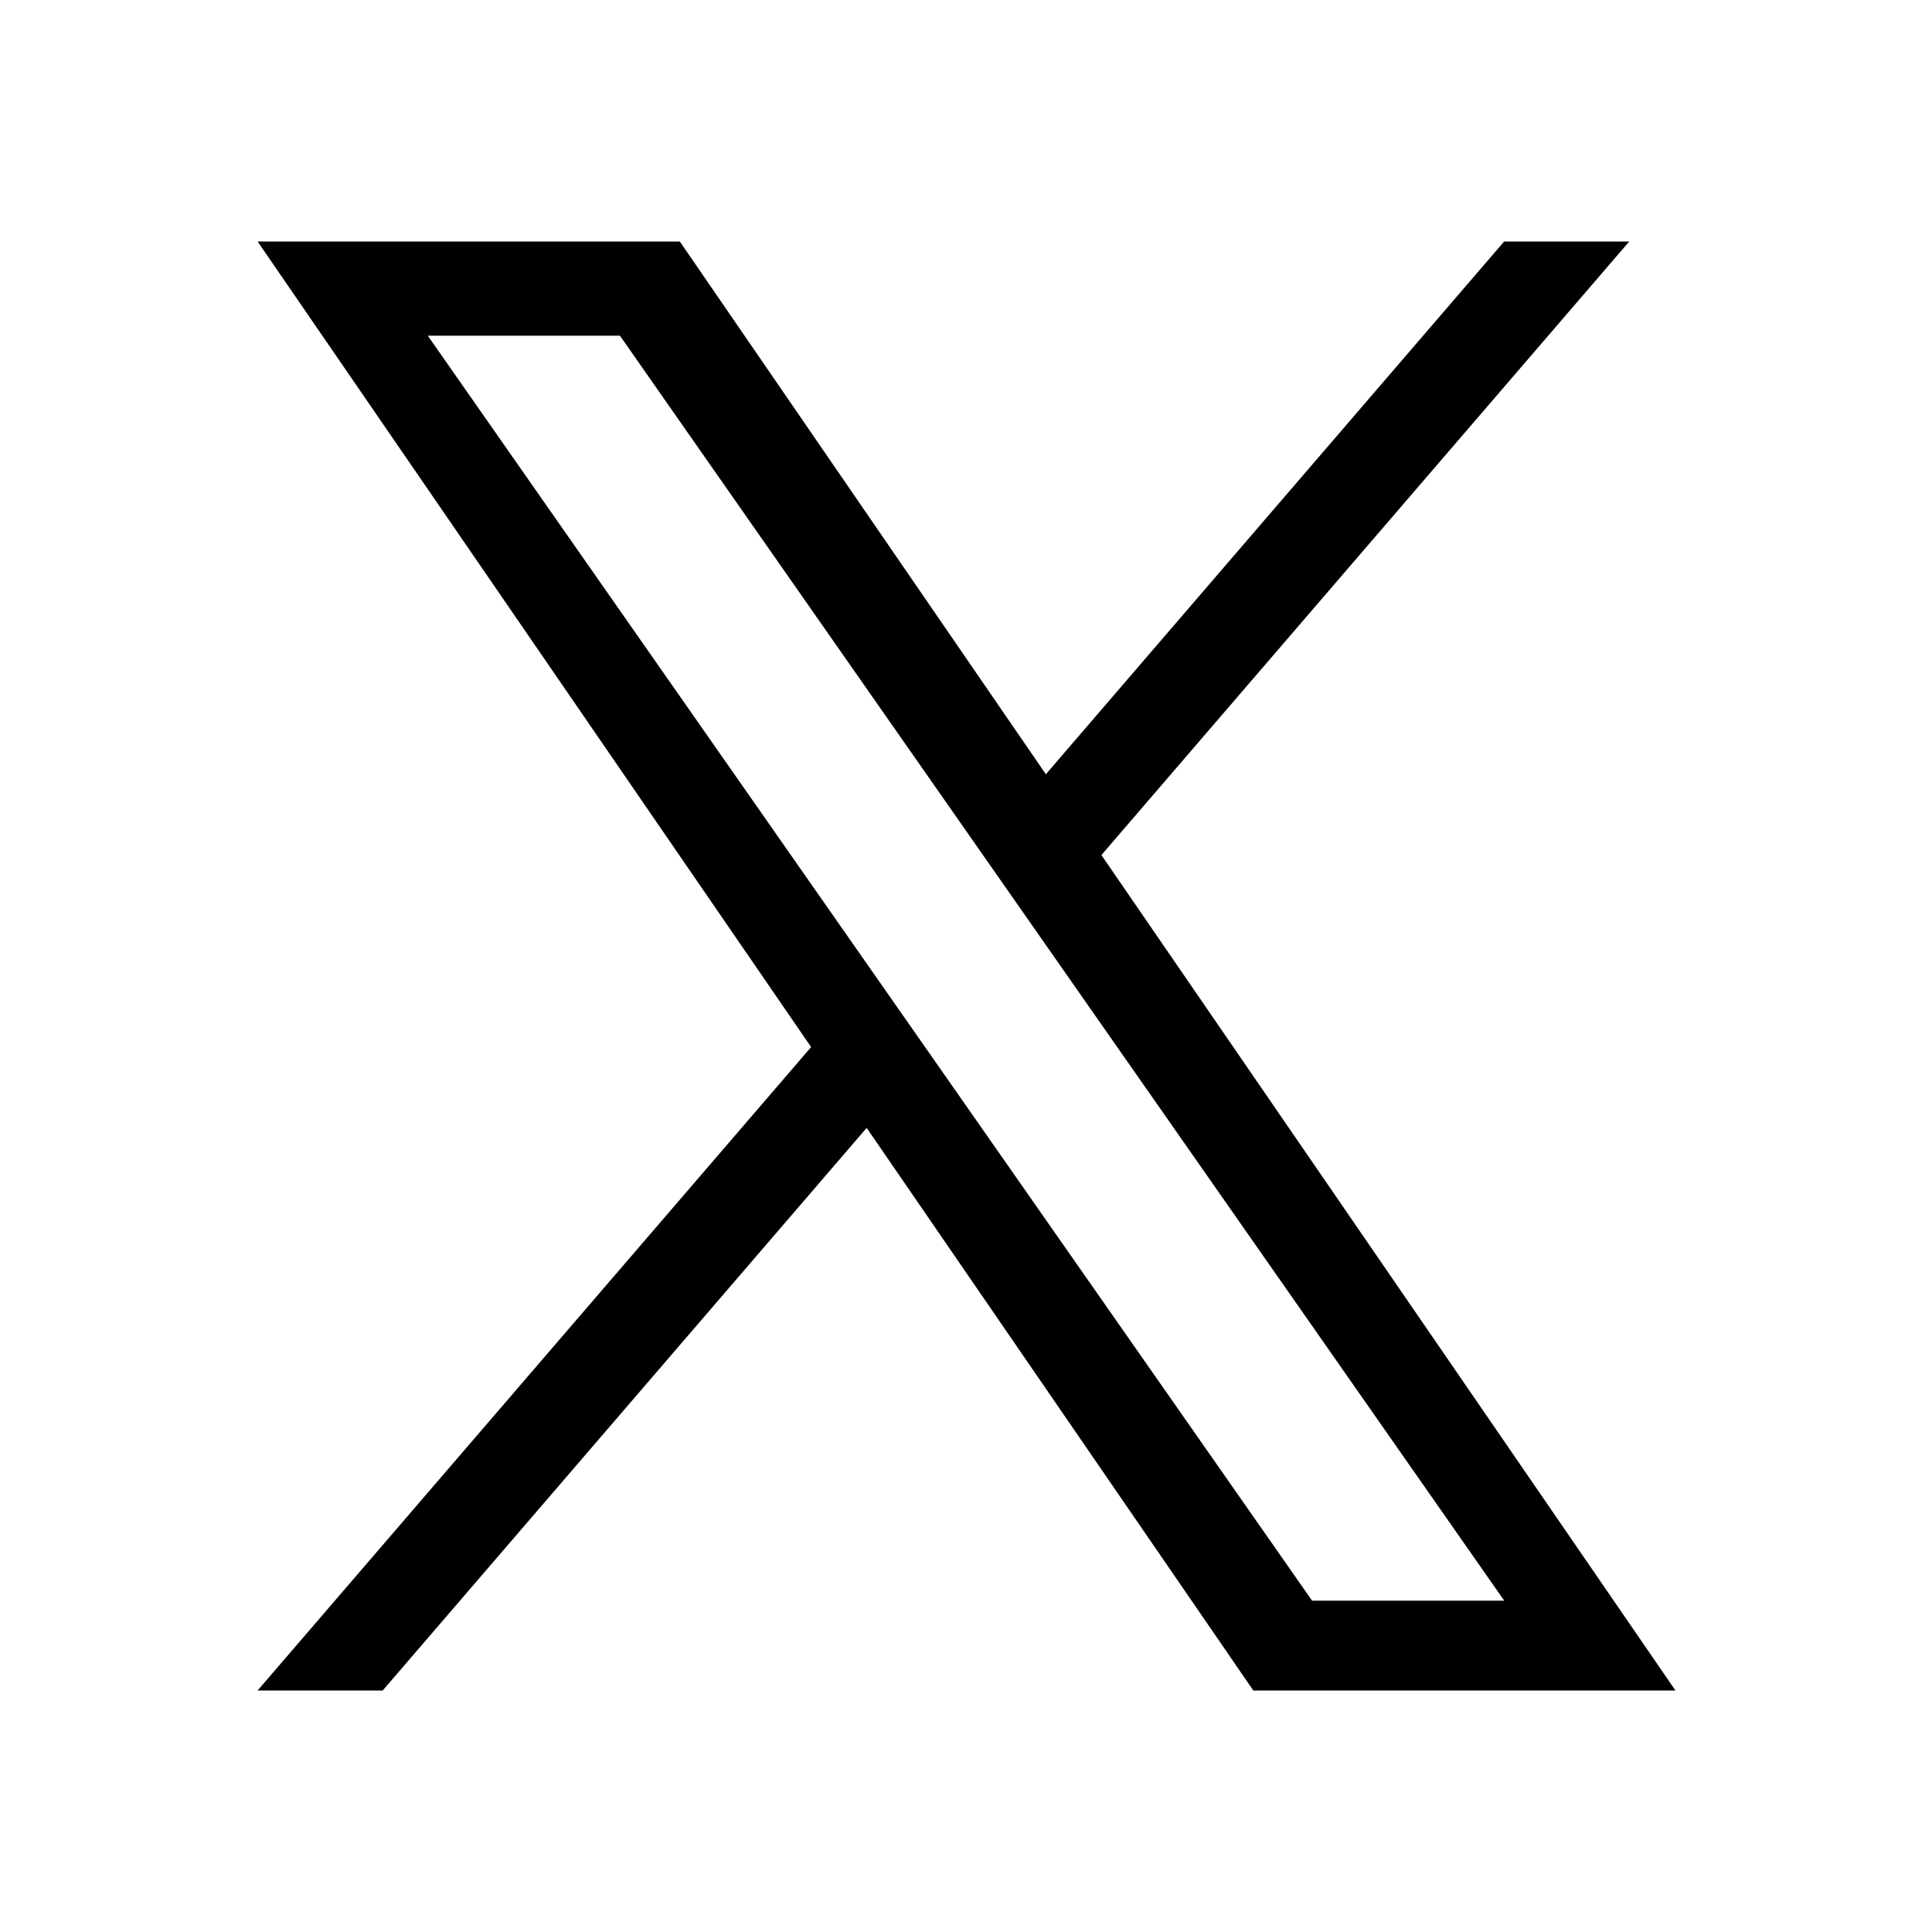
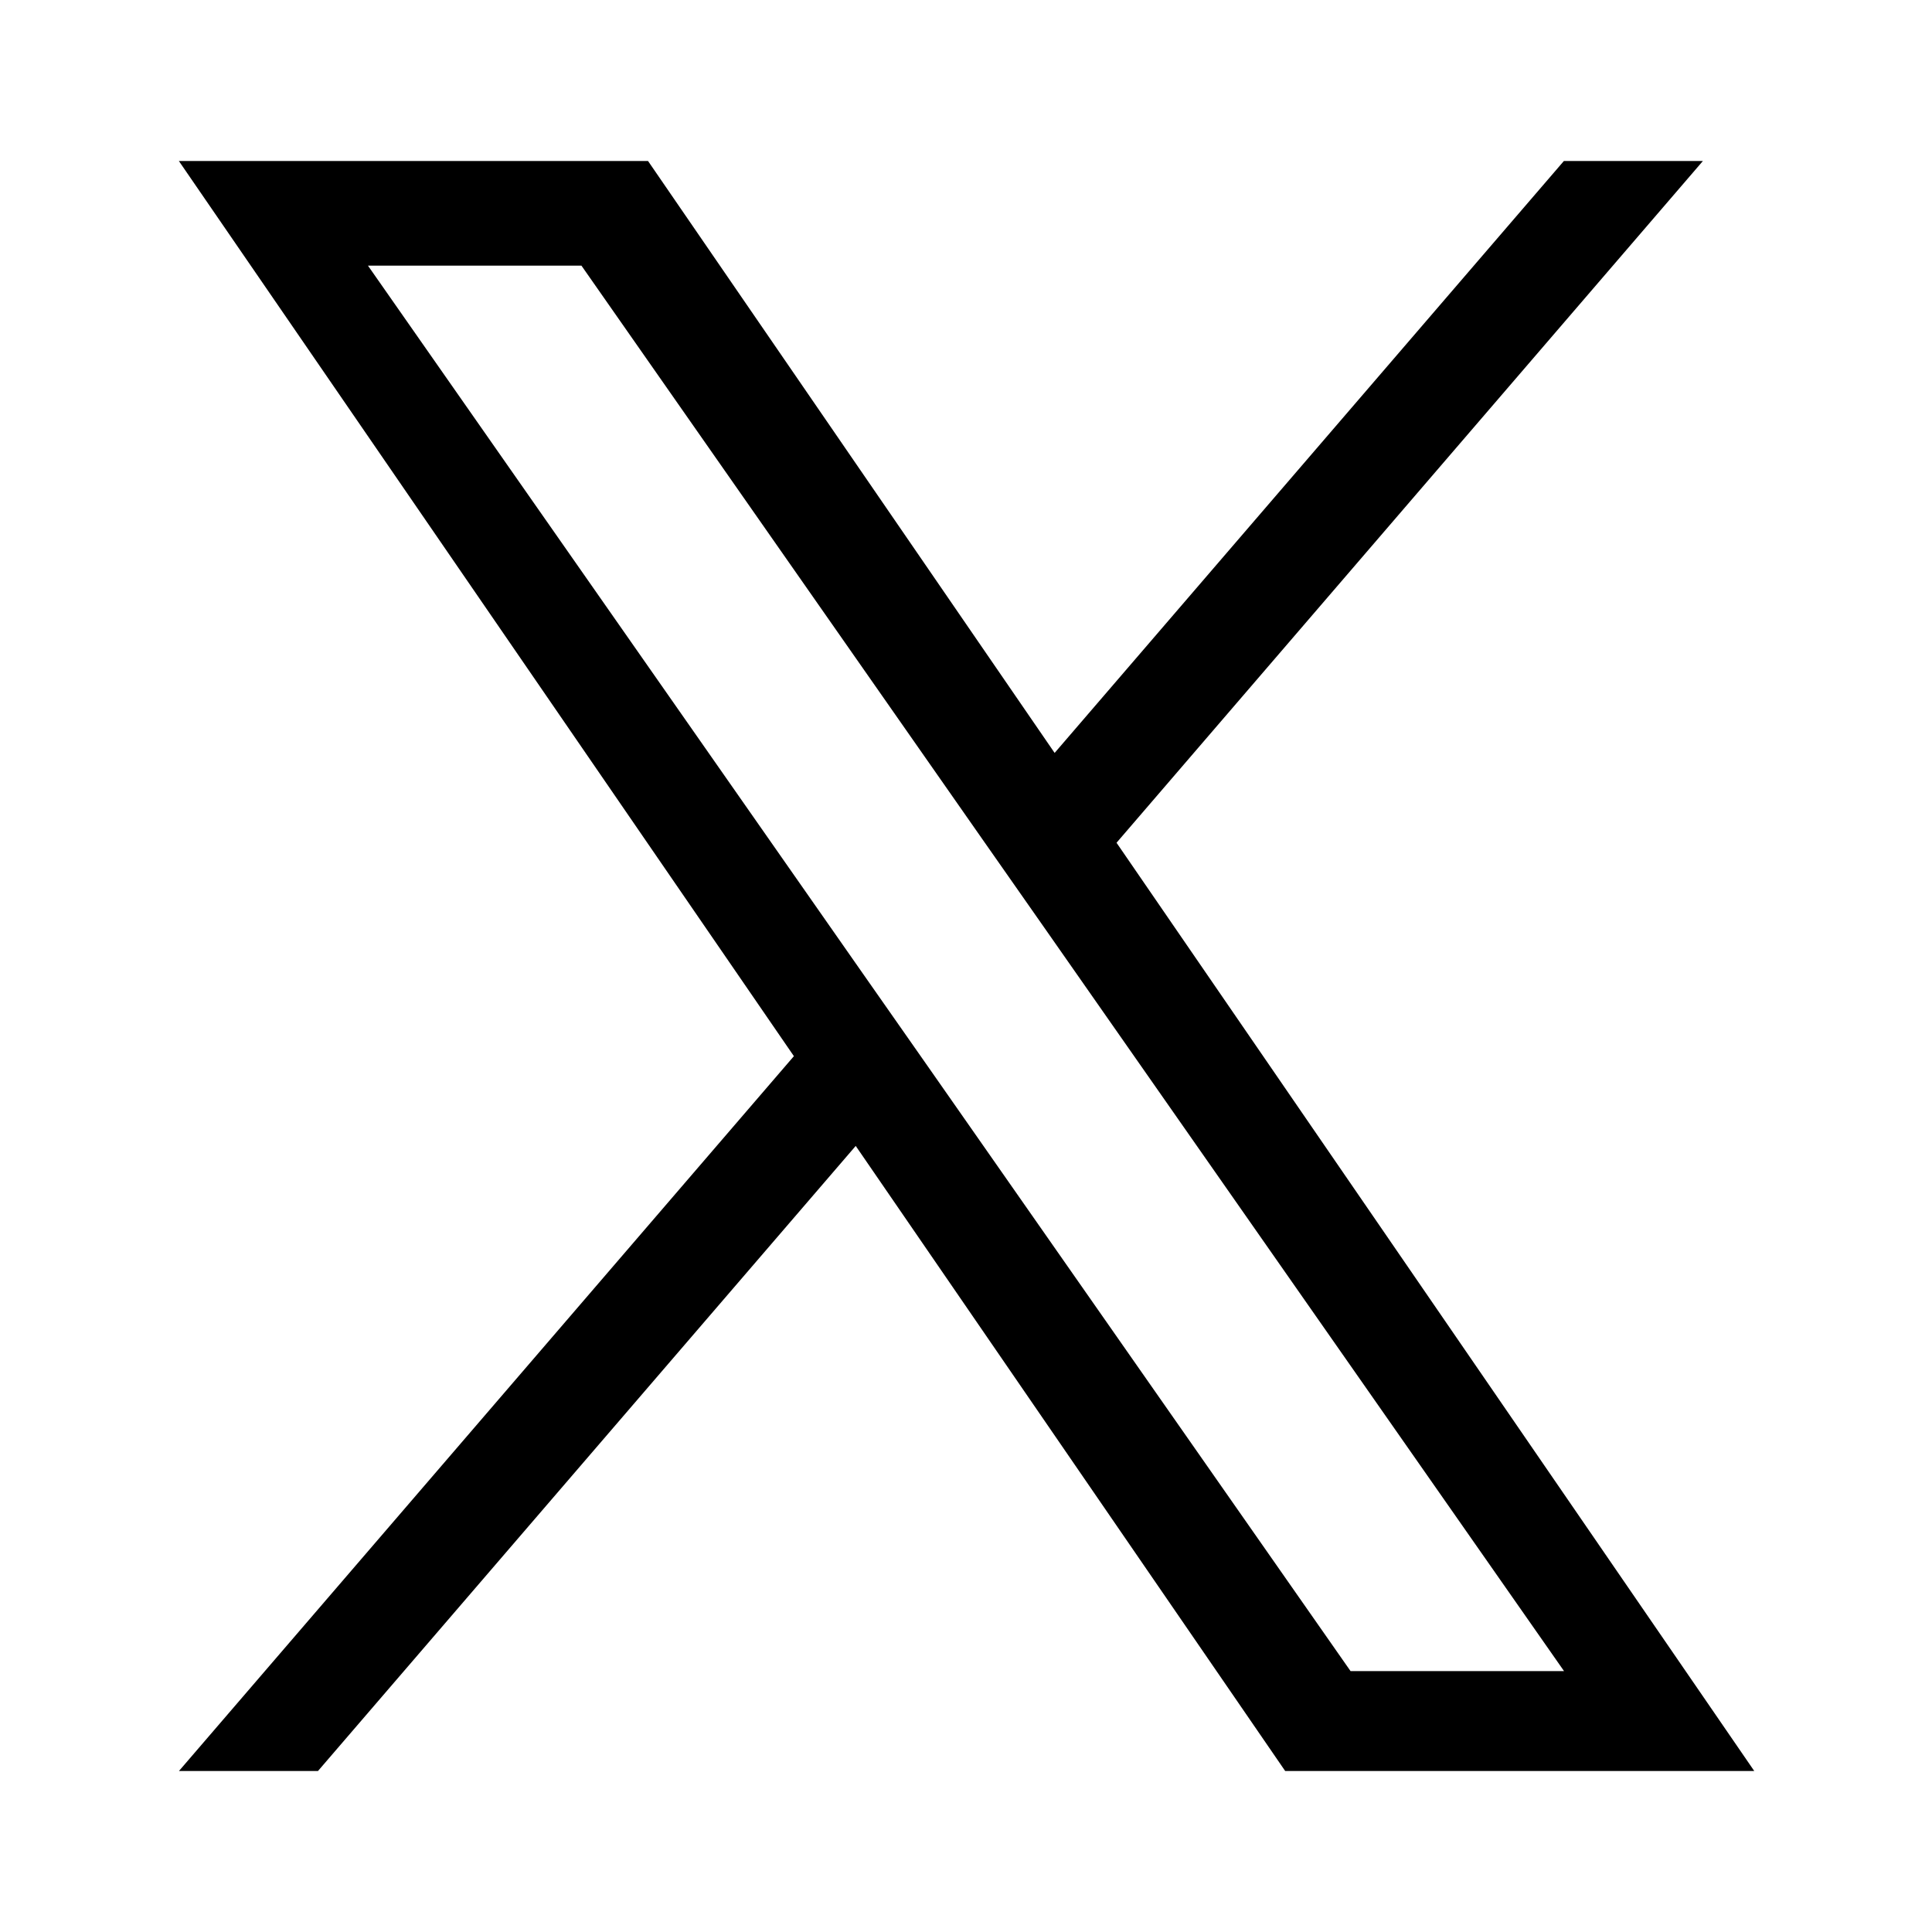
<svg viewBox="0 0 24 24" fill="currentColor" aria-hidden="true">
-   <path d="M13.682 10.622L20.239 3H18.685L12.992 9.618L8.445 3H3.2L10.076 13.007L3.2 21H4.754L10.766 14.011L15.569 21H20.813L13.682 10.622H13.682ZM11.554 13.096L10.857 12.099L5.314 4.17H7.701L12.174 10.569L12.871 11.566L18.686 19.884H16.299L11.554 13.096V13.096Z" />
+   <path d="M13.87 10.469 21.154 2h-1.727l-6.326 7.353L8.05 2H2.222l7.64 11.12L2.223 22H3.95l6.68-7.765L15.965 22h5.827zm-2.365 2.748-.775-1.107L4.571 3.3h2.652l4.97 7.11.775 1.107 6.461 9.242h-2.652z" />
</svg>
